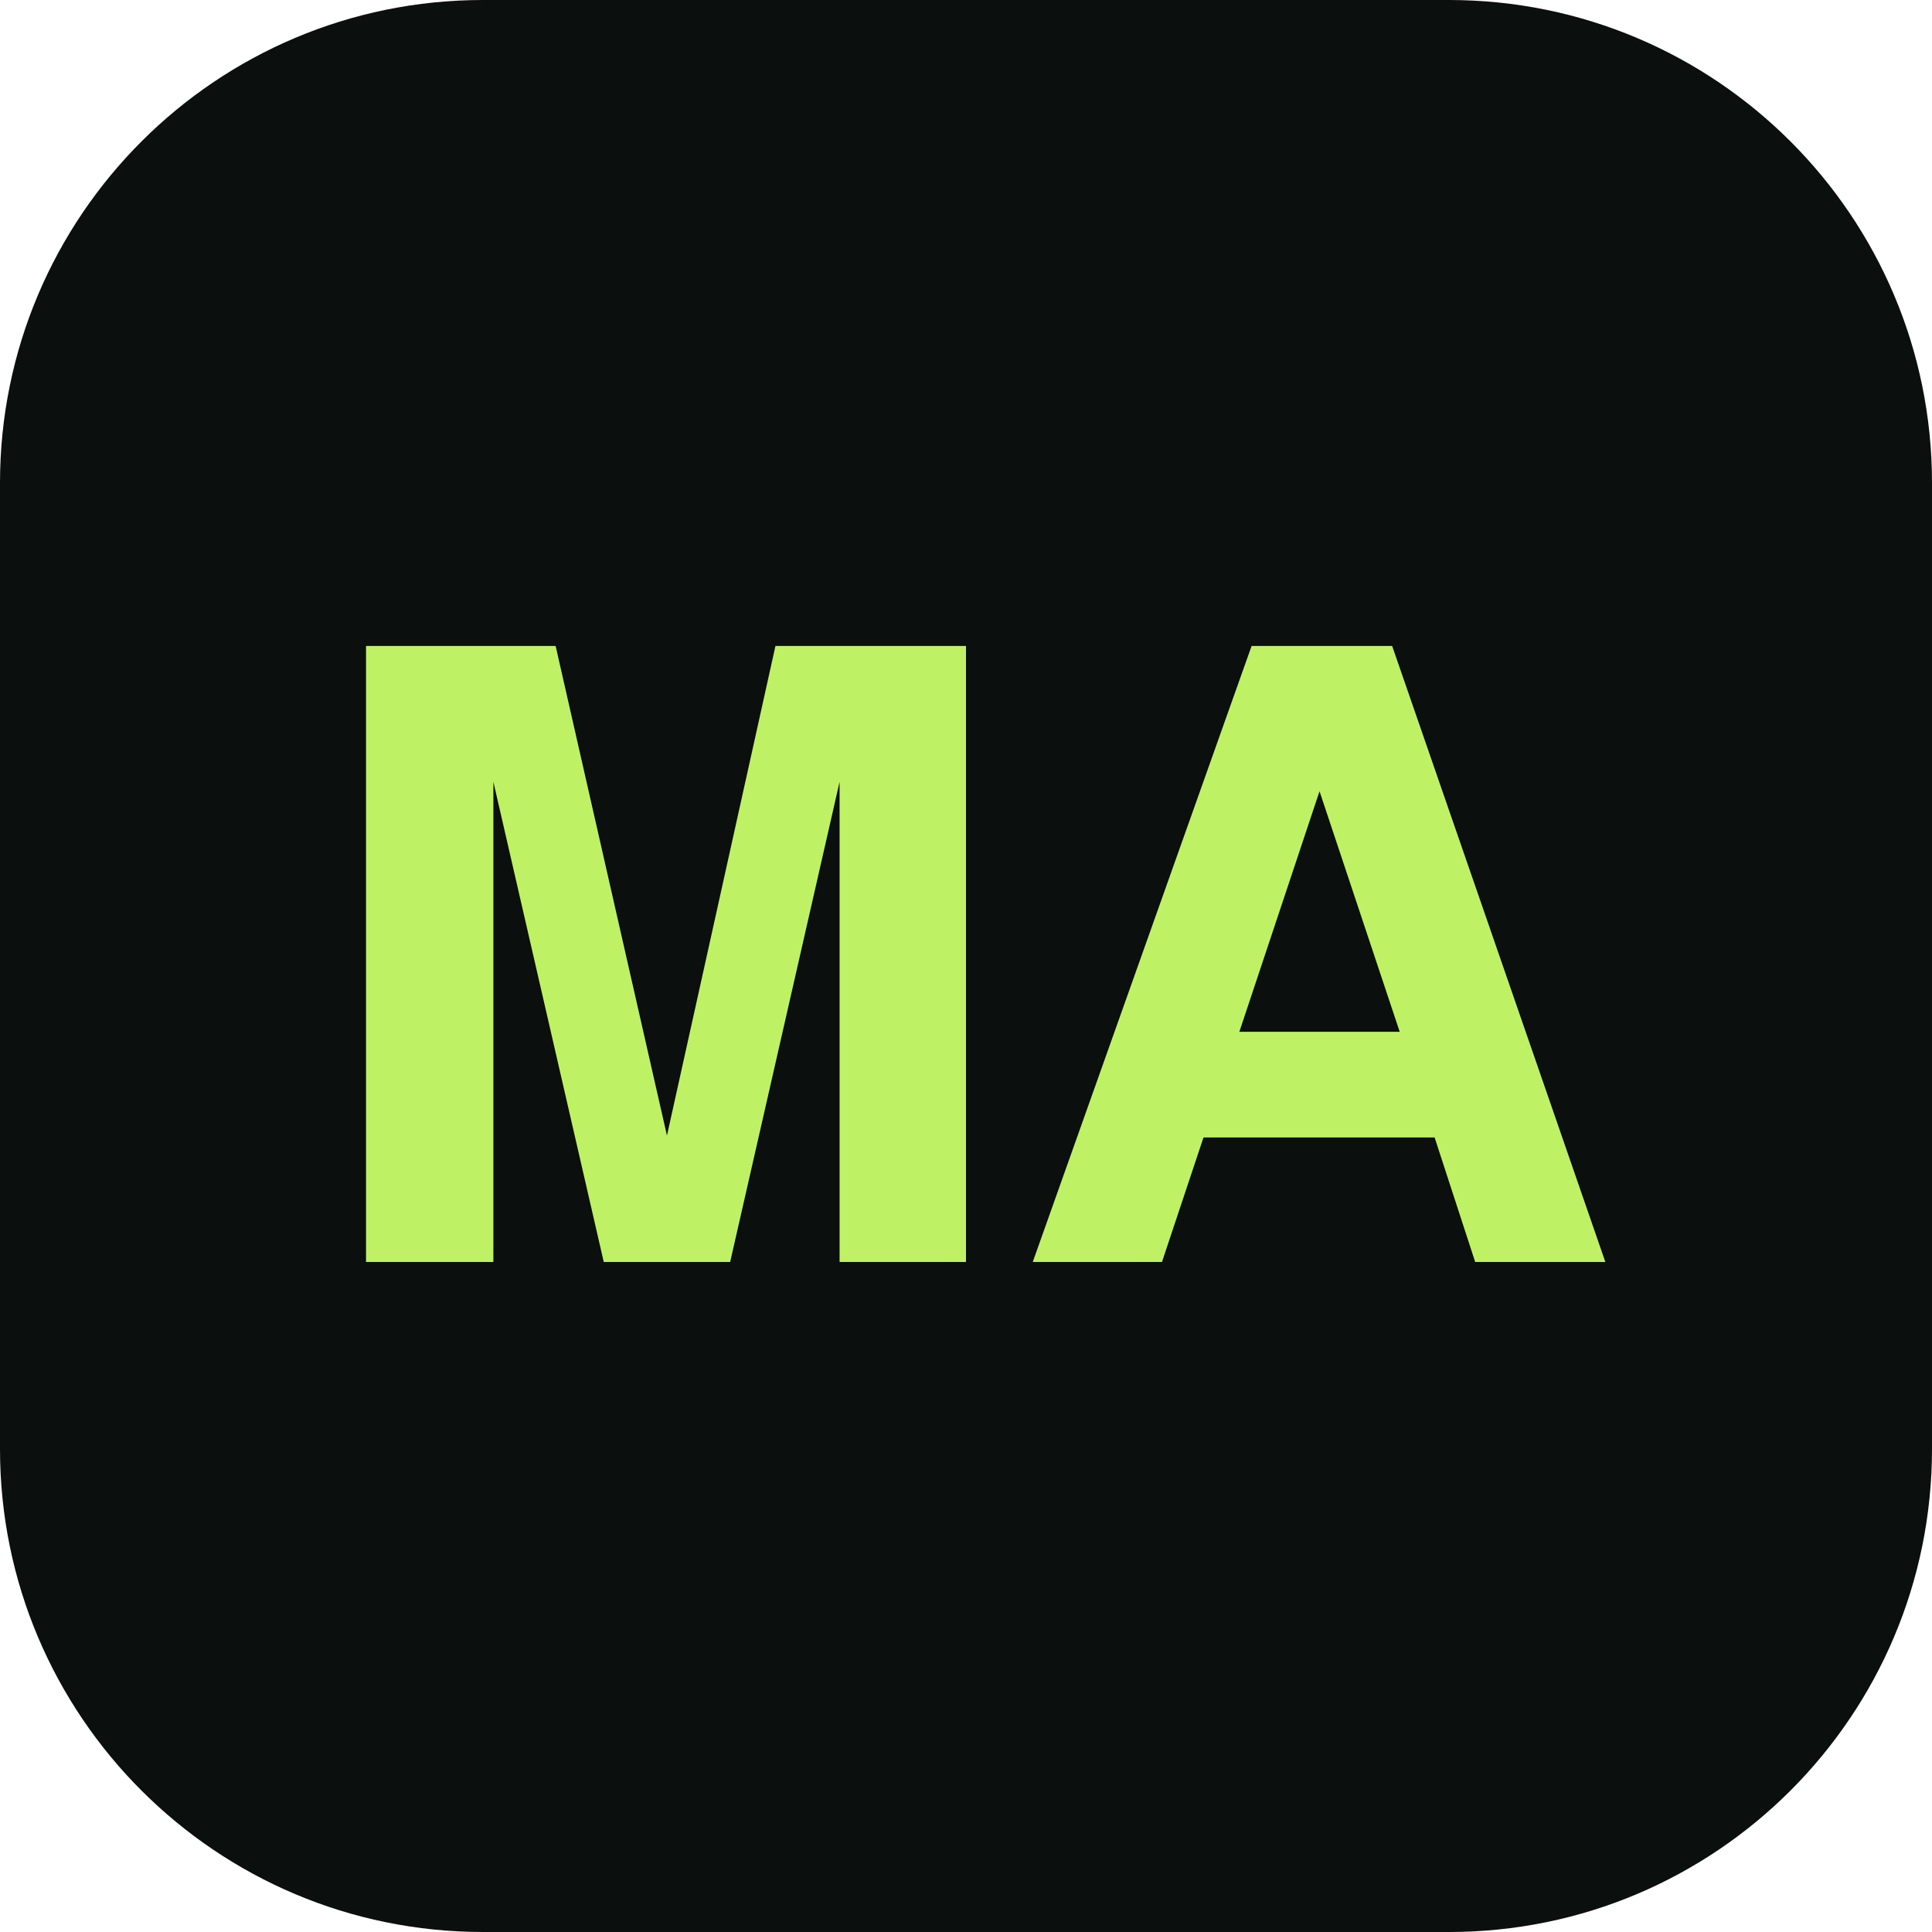
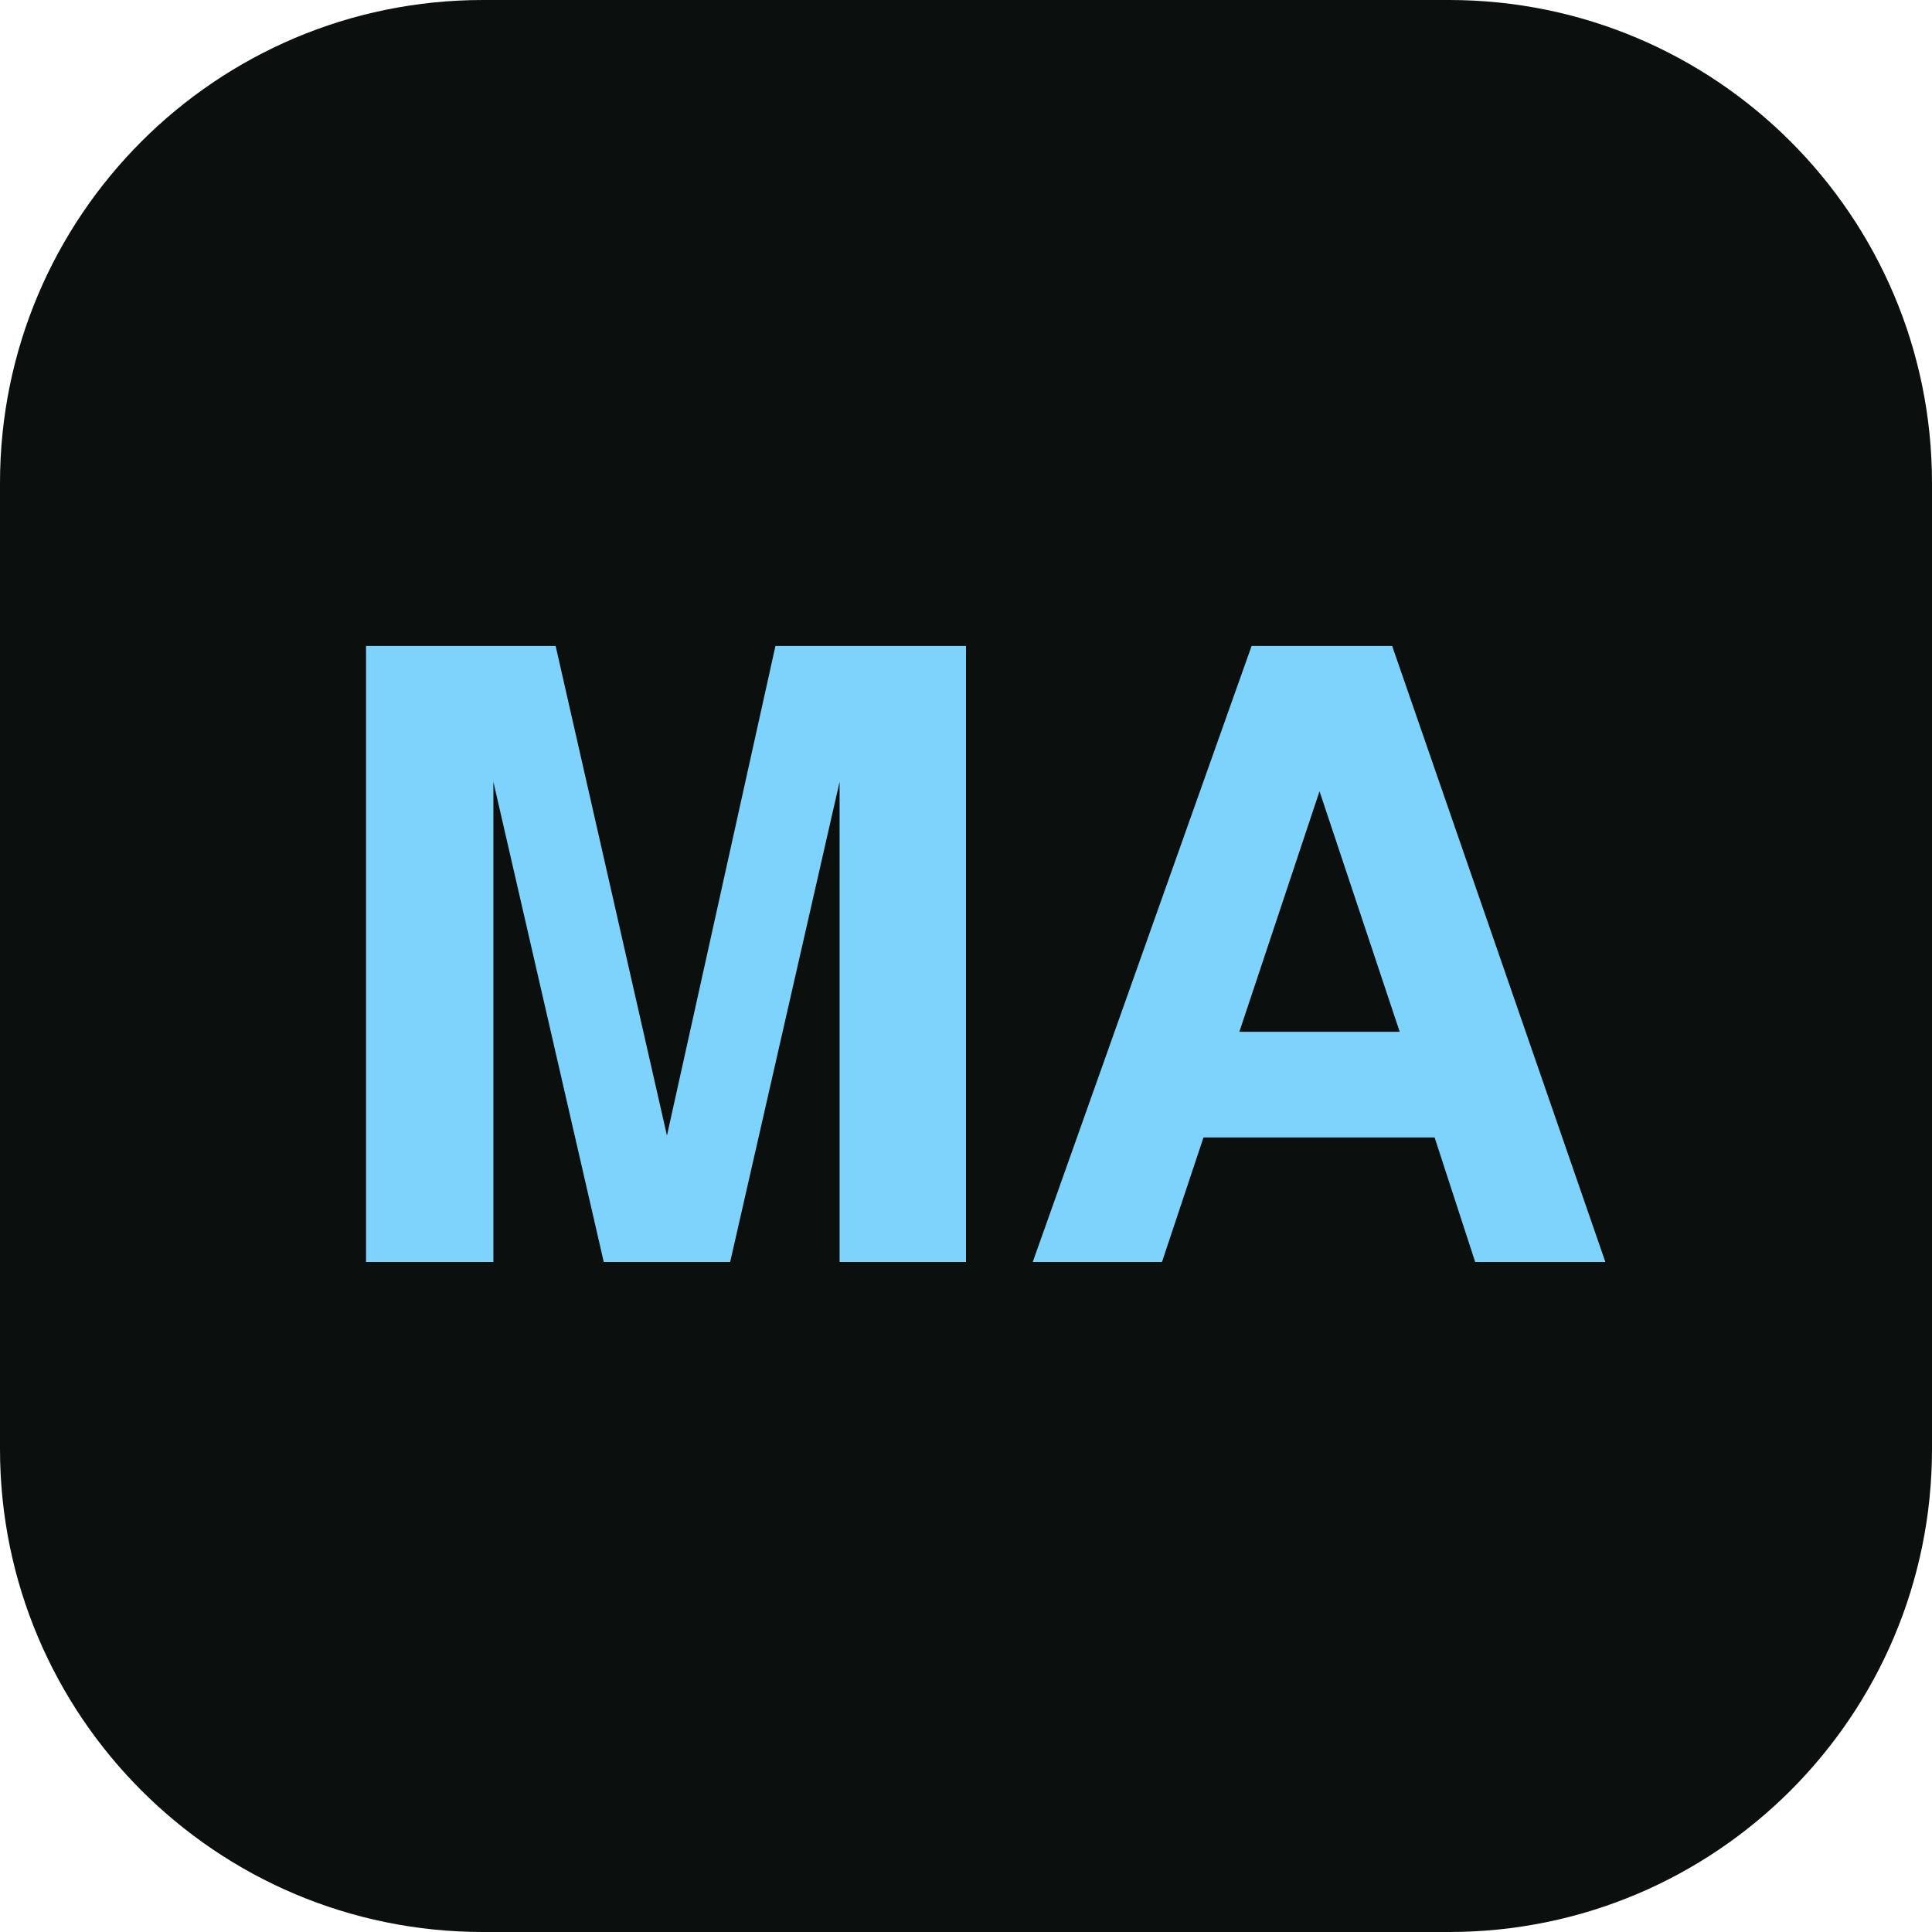
<svg xmlns="http://www.w3.org/2000/svg" viewBox="0 0 32 32">
  <rect width="32" height="32" rx="8" fill="#0B0F0E" />
-   <text x="16" y="16" dy=".35em" text-anchor="middle" font-family="Helvetica, Arial, sans-serif" font-size="14" font-weight="700" fill="#BEF264">MA</text>
+   <text x="16" y="16" dy=".35em" text-anchor="middle" font-family="Helvetica, Arial, sans-serif" font-size="14" font-weight="700" fill="#7DD3FC">MA</text>
</svg>
